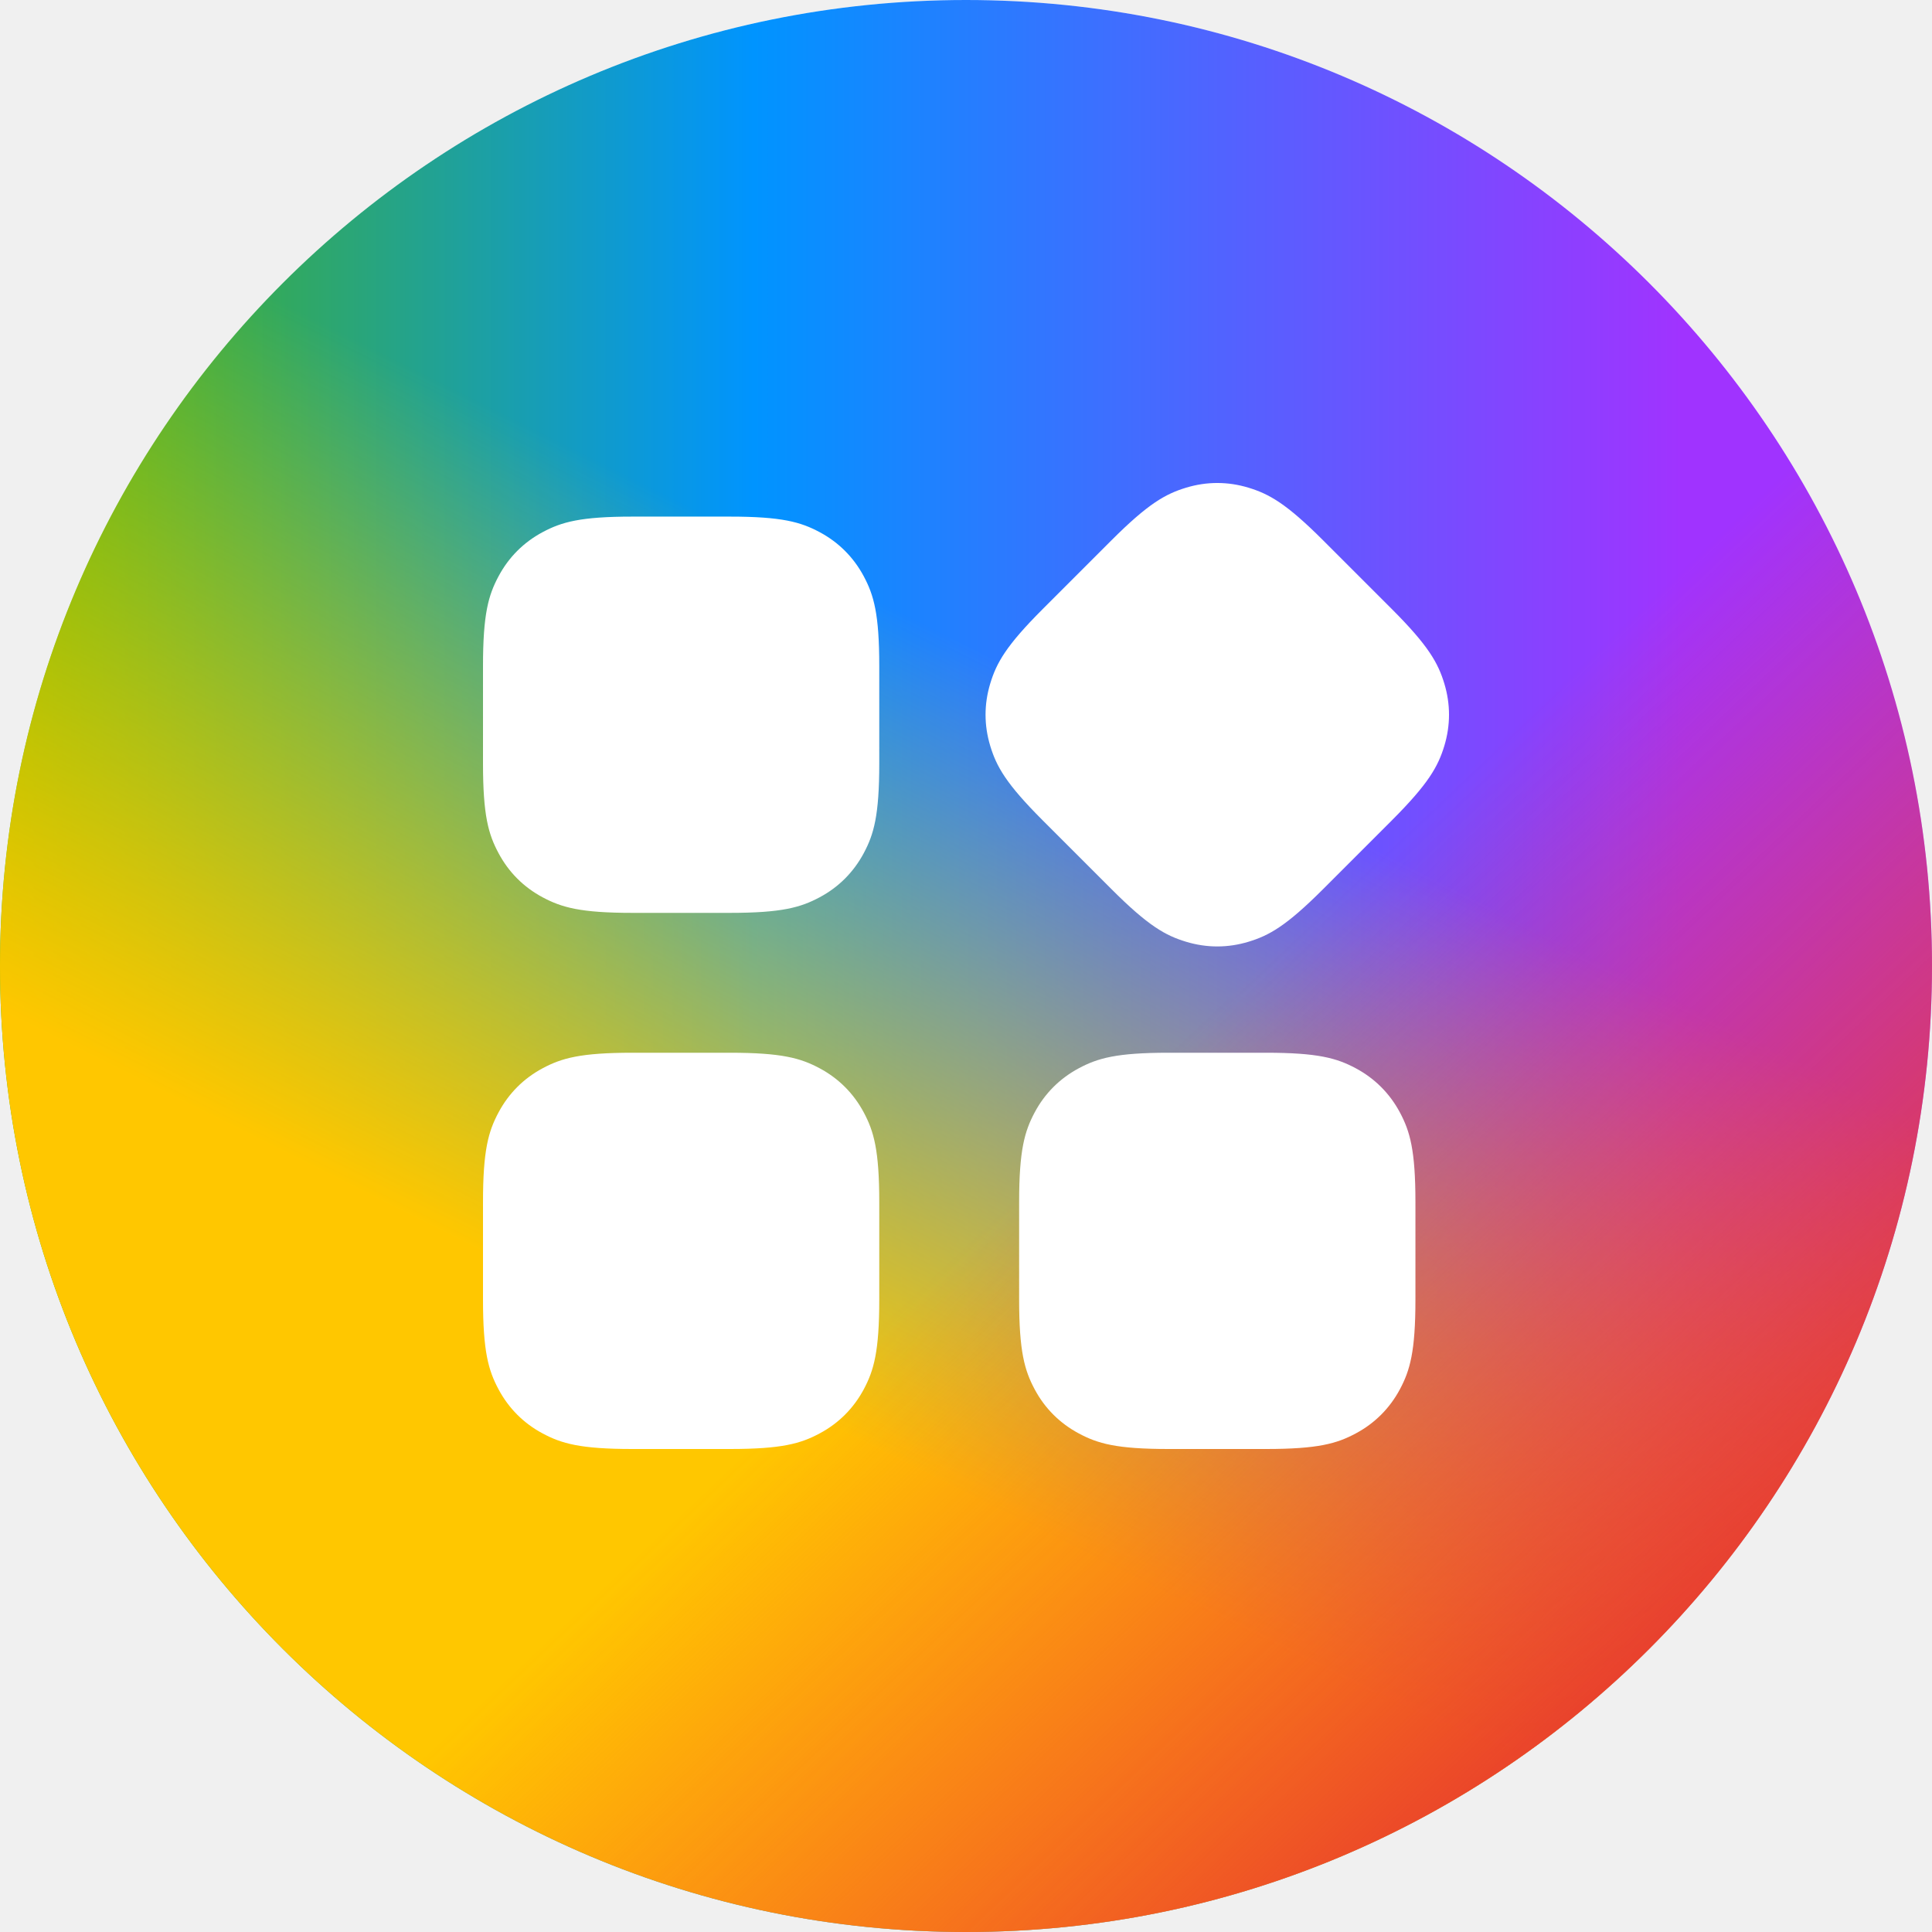
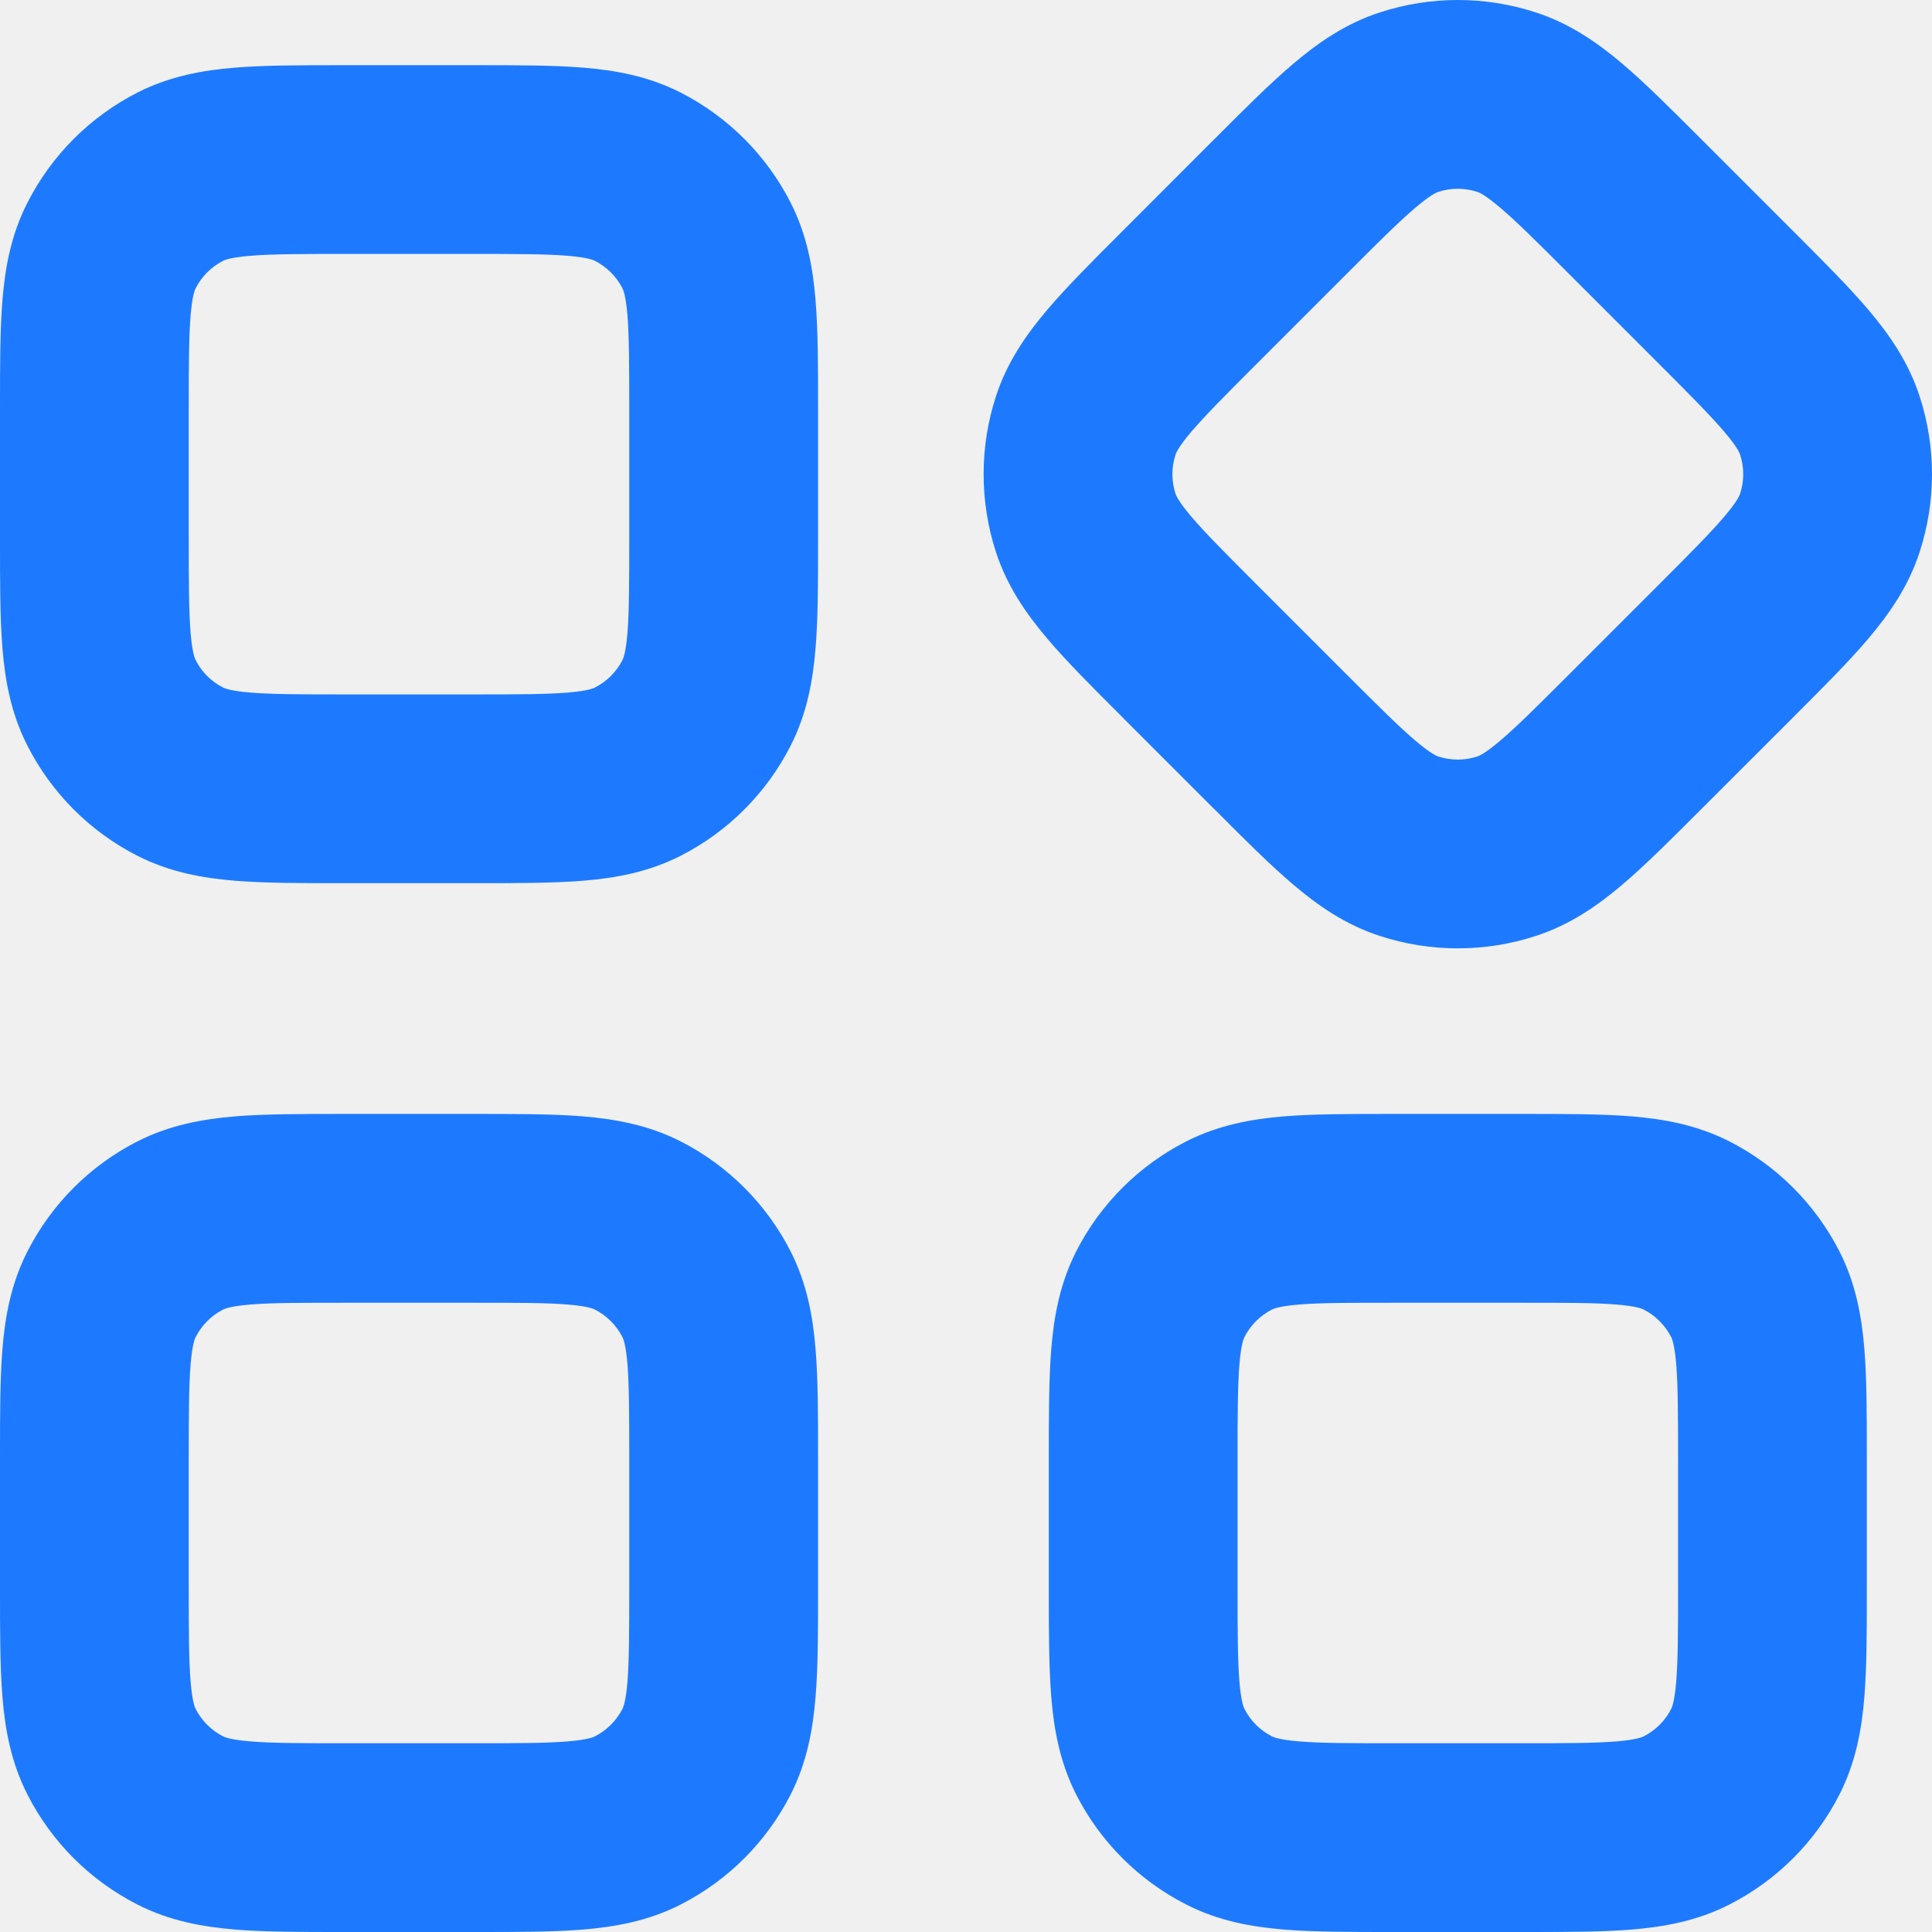
- <svg xmlns="http://www.w3.org/2000/svg" width="48" height="48" viewBox="0 0 48 48" fill="none">
-   <rect width="48" height="48" rx="24" fill="white" />
-   <rect width="48" height="48" rx="24" fill="url(#paint0_linear_10823_158737)" />
-   <rect width="48" height="48" rx="24" fill="url(#paint1_linear_10823_158737)" />
-   <rect width="48" height="48" rx="24" fill="url(#paint2_linear_10823_158737)" />
-   <path d="M18.133 26.155C19.424 26.155 19.892 26.289 20.364 26.541C20.836 26.794 21.206 27.164 21.459 27.636C21.711 28.108 21.845 28.576 21.845 29.867V32.288C21.845 33.579 21.711 34.047 21.459 34.519C21.206 34.99 20.836 35.361 20.364 35.613C19.892 35.866 19.424 36 18.133 36H15.712C14.421 36 13.953 35.866 13.481 35.613C13.009 35.361 12.639 34.99 12.387 34.519C12.134 34.047 12 33.579 12 32.288V29.867C12 28.576 12.134 28.108 12.387 27.636C12.639 27.164 13.009 26.794 13.481 26.541C13.953 26.289 14.421 26.155 15.712 26.155H18.133ZM31.453 26.155C32.744 26.155 33.212 26.289 33.684 26.541C34.156 26.794 34.526 27.164 34.779 27.636C35.031 28.108 35.166 28.576 35.166 29.867V32.288C35.166 33.579 35.031 34.047 34.779 34.519C34.526 34.99 34.156 35.361 33.684 35.613C33.212 35.866 32.744 36 31.453 36H29.032C27.741 36 27.273 35.866 26.802 35.613C26.33 35.361 25.959 34.99 25.707 34.519C25.455 34.047 25.32 33.579 25.32 32.288V29.867C25.32 28.576 25.455 28.108 25.707 27.636C25.959 27.164 26.33 26.794 26.802 26.541C27.273 26.289 27.741 26.155 29.032 26.155H31.453ZM31.017 12.116C31.529 12.272 31.955 12.508 32.868 13.42L34.58 15.132C35.492 16.045 35.728 16.471 35.884 16.983C36.039 17.495 36.039 18.019 35.884 18.531C35.728 19.043 35.492 19.469 34.58 20.382L32.868 22.094C31.955 23.007 31.529 23.243 31.017 23.398C30.505 23.553 29.981 23.553 29.469 23.398C28.957 23.243 28.531 23.007 27.618 22.094L25.906 20.382C24.993 19.469 24.757 19.043 24.602 18.531C24.447 18.019 24.447 17.495 24.602 16.983C24.757 16.471 24.993 16.045 25.906 15.132L27.618 13.42C28.531 12.508 28.957 12.272 29.469 12.116C29.981 11.961 30.505 11.961 31.017 12.116ZM18.133 12.835C19.424 12.835 19.892 12.969 20.364 13.221C20.836 13.474 21.206 13.844 21.459 14.316C21.711 14.788 21.845 15.256 21.845 16.547V18.968C21.845 20.259 21.711 20.727 21.459 21.198C21.206 21.67 20.836 22.041 20.364 22.293C19.892 22.545 19.424 22.68 18.133 22.68H15.712C14.421 22.68 13.953 22.545 13.481 22.293C13.009 22.041 12.639 21.67 12.387 21.198C12.134 20.727 12 20.259 12 18.968V16.547C12 15.256 12.134 14.788 12.387 14.316C12.639 13.844 13.009 13.474 13.481 13.221C13.953 12.969 14.421 12.835 15.712 12.835H18.133Z" fill="white" />
-   <defs>
-     <linearGradient id="paint0_linear_10823_158737" x1="48" y1="28" x2="-1.23576e-06" y2="28" gradientUnits="userSpaceOnUse">
-       <stop offset="0.13" stop-color="#A033FF" />
-       <stop offset="0.61" stop-color="#0094FF" />
-       <stop offset="1" stop-color="#4FB500" />
-     </linearGradient>
-     <linearGradient id="paint1_linear_10823_158737" x1="22" y1="15" x2="7" y2="45" gradientUnits="userSpaceOnUse">
-       <stop stop-color="#FFD600" stop-opacity="0" />
-       <stop offset="0.563" stop-color="#FFC700" />
-     </linearGradient>
-     <linearGradient id="paint2_linear_10823_158737" x1="26" y1="28" x2="43" y2="46" gradientUnits="userSpaceOnUse">
-       <stop offset="0.03" stop-color="#FF3B30" stop-opacity="0" />
-       <stop offset="0.843" stop-color="#E73B2D" />
-     </linearGradient>
-   </defs>
+ <svg xmlns="http://www.w3.org/2000/svg" width="23" height="23" viewBox="0 0 23 23" fill="none">
+   <path fill-rule="evenodd" clip-rule="evenodd" d="M13.353 2.761L13.382 2.732L14.441 1.672L14.471 1.643C14.816 1.297 15.122 0.991 15.397 0.758C15.689 0.511 16.018 0.28 16.429 0.147C17.031 -0.049 17.679 -0.049 18.281 0.147C18.692 0.28 19.021 0.511 19.313 0.758C19.587 0.991 19.893 1.297 20.239 1.643L20.268 1.672L21.328 2.732L21.357 2.761C21.703 3.107 22.009 3.413 22.242 3.687C22.489 3.979 22.72 4.308 22.853 4.719C23.049 5.321 23.049 5.969 22.853 6.571C22.72 6.982 22.489 7.311 22.242 7.603C22.009 7.878 21.703 8.184 21.357 8.529L21.328 8.559L20.268 9.618L20.239 9.647C19.893 9.993 19.587 10.299 19.313 10.532C19.021 10.78 18.692 11.01 18.281 11.143C17.679 11.339 17.031 11.339 16.429 11.143C16.018 11.01 15.689 10.78 15.397 10.532C15.122 10.299 14.816 9.993 14.471 9.647L14.441 9.618L13.382 8.559L13.353 8.529C13.007 8.184 12.701 7.878 12.468 7.603C12.22 7.311 11.99 6.982 11.856 6.571C11.661 5.969 11.661 5.321 11.856 4.719C11.99 4.308 12.22 3.979 12.468 3.687C12.701 3.413 13.007 3.107 13.353 2.761ZM14.181 5.141C14.024 5.327 13.999 5.397 13.994 5.414C13.945 5.564 13.945 5.726 13.994 5.877C13.999 5.893 14.024 5.963 14.181 6.149C14.348 6.345 14.587 6.585 14.971 6.969L16.031 8.029C16.415 8.413 16.655 8.652 16.851 8.818C17.037 8.976 17.107 9.001 17.123 9.006C17.274 9.055 17.436 9.055 17.586 9.006C17.603 9.001 17.673 8.976 17.859 8.818C18.055 8.652 18.295 8.413 18.679 8.029L19.739 6.969C20.123 6.585 20.362 6.345 20.528 6.149C20.686 5.963 20.711 5.893 20.716 5.877C20.765 5.726 20.765 5.564 20.716 5.414C20.711 5.397 20.686 5.327 20.528 5.141C20.362 4.946 20.123 4.705 19.739 4.321L18.679 3.261C18.295 2.877 18.055 2.638 17.859 2.472C17.673 2.314 17.603 2.289 17.586 2.284C17.436 2.235 17.274 2.235 17.123 2.284C17.107 2.289 17.037 2.314 16.851 2.472C16.655 2.638 16.415 2.877 16.031 3.261L14.971 4.321C14.587 4.705 14.348 4.946 14.181 5.141ZM5.619 10.514H5.66C6.149 10.514 6.582 10.514 6.94 10.485C7.322 10.454 7.718 10.384 8.103 10.188C8.666 9.901 9.125 9.442 9.412 8.878C9.608 8.493 9.678 8.098 9.709 7.716C9.739 7.357 9.739 6.925 9.739 6.436V6.394V4.896V4.854C9.739 4.366 9.739 3.933 9.709 3.574C9.678 3.193 9.608 2.797 9.412 2.412C9.125 1.848 8.666 1.39 8.103 1.102C7.718 0.906 7.322 0.836 6.94 0.805C6.582 0.776 6.149 0.776 5.66 0.776H5.619H4.12H4.079C3.59 0.776 3.157 0.776 2.799 0.805C2.417 0.836 2.021 0.906 1.636 1.102C1.072 1.39 0.614 1.848 0.327 2.412C0.13 2.797 0.06 3.193 0.029 3.574C-3.95132e-05 3.933 -2.04065e-05 4.365 1.18474e-06 4.854L3.95912e-06 4.896L3.82814e-06 6.394L1.18474e-06 6.436C-2.06301e-05 6.925 -3.9937e-05 7.357 0.029 7.716C0.06 8.098 0.13 8.493 0.327 8.878C0.614 9.442 1.072 9.901 1.636 10.188C2.021 10.384 2.417 10.454 2.799 10.485C3.157 10.514 3.59 10.514 4.079 10.514H4.12H5.619ZM7.082 8.185C7.067 8.193 7 8.225 6.757 8.245C6.501 8.266 6.161 8.267 5.619 8.267H4.12C3.577 8.267 3.238 8.266 2.982 8.245C2.739 8.225 2.672 8.193 2.656 8.185C2.515 8.114 2.401 7.999 2.329 7.858C2.321 7.843 2.289 7.776 2.269 7.533C2.248 7.277 2.247 6.937 2.247 6.394V4.896C2.247 4.353 2.248 4.013 2.269 3.757C2.289 3.515 2.321 3.448 2.329 3.432C2.401 3.291 2.515 3.177 2.656 3.105C2.672 3.097 2.739 3.065 2.982 3.045C3.238 3.024 3.577 3.023 4.12 3.023H5.619C6.161 3.023 6.501 3.024 6.757 3.045C7 3.065 7.067 3.097 7.082 3.105C7.223 3.177 7.338 3.291 7.41 3.432C7.418 3.448 7.45 3.515 7.47 3.757C7.49 4.013 7.491 4.353 7.491 4.896V6.394C7.491 6.937 7.49 7.277 7.47 7.533C7.45 7.776 7.418 7.843 7.41 7.858C7.338 7.999 7.223 8.114 7.082 8.185ZM5.619 23H5.66C6.149 23 6.582 23 6.94 22.971C7.322 22.939 7.718 22.87 8.103 22.673C8.666 22.386 9.125 21.928 9.412 21.364C9.608 20.979 9.678 20.583 9.709 20.201C9.739 19.843 9.739 19.41 9.739 18.921V18.88V17.381V17.34C9.739 16.851 9.739 16.419 9.709 16.06C9.678 15.678 9.608 15.283 9.412 14.897C9.125 14.334 8.666 13.875 8.103 13.588C7.718 13.392 7.322 13.322 6.94 13.29C6.582 13.261 6.149 13.261 5.66 13.261H5.619H4.12H4.079C3.59 13.261 3.157 13.261 2.799 13.29C2.417 13.322 2.021 13.392 1.636 13.588C1.072 13.875 0.614 14.334 0.327 14.897C0.13 15.283 0.06 15.678 0.029 16.06C-3.95132e-05 16.418 -2.04065e-05 16.851 1.18474e-06 17.34L3.95912e-06 17.381L3.82814e-06 18.88L1.18474e-06 18.921C-2.06301e-05 19.41 -3.9937e-05 19.843 0.029 20.201C0.06 20.583 0.13 20.979 0.327 21.364C0.614 21.928 1.072 22.386 1.636 22.673C2.021 22.87 2.417 22.939 2.799 22.971C3.157 23 3.59 23 4.078 23H4.12H5.619ZM7.082 20.671C7.067 20.679 7 20.711 6.757 20.731C6.501 20.752 6.161 20.753 5.619 20.753H4.12C3.577 20.753 3.238 20.752 2.982 20.731C2.739 20.711 2.672 20.679 2.656 20.671C2.515 20.599 2.401 20.485 2.329 20.344C2.321 20.328 2.289 20.261 2.269 20.018C2.248 19.762 2.247 19.423 2.247 18.88V17.381C2.247 16.838 2.248 16.499 2.269 16.243C2.289 16 2.321 15.933 2.329 15.918C2.401 15.777 2.515 15.662 2.656 15.59C2.672 15.582 2.739 15.55 2.982 15.53C3.238 15.509 3.577 15.509 4.12 15.509H5.619C6.161 15.509 6.501 15.509 6.757 15.53C7 15.55 7.067 15.582 7.082 15.59C7.223 15.662 7.338 15.777 7.41 15.918C7.418 15.933 7.45 16 7.47 16.243C7.49 16.499 7.491 16.838 7.491 17.381V18.88C7.491 19.423 7.49 19.762 7.47 20.018C7.45 20.261 7.418 20.328 7.41 20.344C7.338 20.485 7.223 20.599 7.082 20.671ZM18.104 23H18.146C18.634 23 19.067 23 19.426 22.971C19.807 22.939 20.203 22.87 20.588 22.673C21.152 22.386 21.61 21.928 21.898 21.364C22.094 20.979 22.164 20.583 22.195 20.201C22.224 19.843 22.224 19.41 22.224 18.921V18.88V17.381V17.34C22.224 16.851 22.224 16.419 22.195 16.06C22.164 15.678 22.094 15.283 21.898 14.897C21.61 14.334 21.152 13.875 20.588 13.588C20.203 13.392 19.807 13.322 19.426 13.29C19.067 13.261 18.635 13.261 18.146 13.261H18.104H16.606H16.564C16.075 13.261 15.643 13.261 15.284 13.29C14.902 13.322 14.507 13.392 14.122 13.588C13.558 13.875 13.099 14.334 12.812 14.897C12.616 15.283 12.546 15.678 12.515 16.06C12.486 16.419 12.486 16.851 12.486 17.34V17.381V18.88V18.921C12.486 19.41 12.486 19.843 12.515 20.201C12.546 20.583 12.616 20.979 12.812 21.364C13.099 21.928 13.558 22.386 14.122 22.673C14.507 22.87 14.902 22.939 15.284 22.971C15.643 23 16.075 23 16.564 23H16.606H18.104ZM19.568 20.671C19.552 20.679 19.485 20.711 19.243 20.731C18.987 20.752 18.647 20.753 18.104 20.753H16.606C16.063 20.753 15.723 20.752 15.467 20.731C15.225 20.711 15.158 20.679 15.142 20.671C15.001 20.599 14.886 20.485 14.815 20.344C14.807 20.328 14.775 20.261 14.755 20.018C14.734 19.762 14.733 19.423 14.733 18.88V17.381C14.733 16.838 14.734 16.499 14.755 16.243C14.775 16 14.807 15.933 14.815 15.918C14.886 15.777 15.001 15.662 15.142 15.59C15.158 15.582 15.225 15.55 15.467 15.53C15.723 15.509 16.063 15.509 16.606 15.509H18.104C18.647 15.509 18.987 15.509 19.243 15.53C19.485 15.55 19.552 15.582 19.568 15.59C19.709 15.662 19.823 15.777 19.895 15.918C19.903 15.933 19.935 16 19.955 16.243C19.976 16.499 19.977 16.838 19.977 17.381V18.88C19.977 19.423 19.976 19.762 19.955 20.018C19.935 20.261 19.903 20.328 19.895 20.344C19.823 20.485 19.709 20.599 19.568 20.671Z" fill="#1D7AFF" />
</svg>
